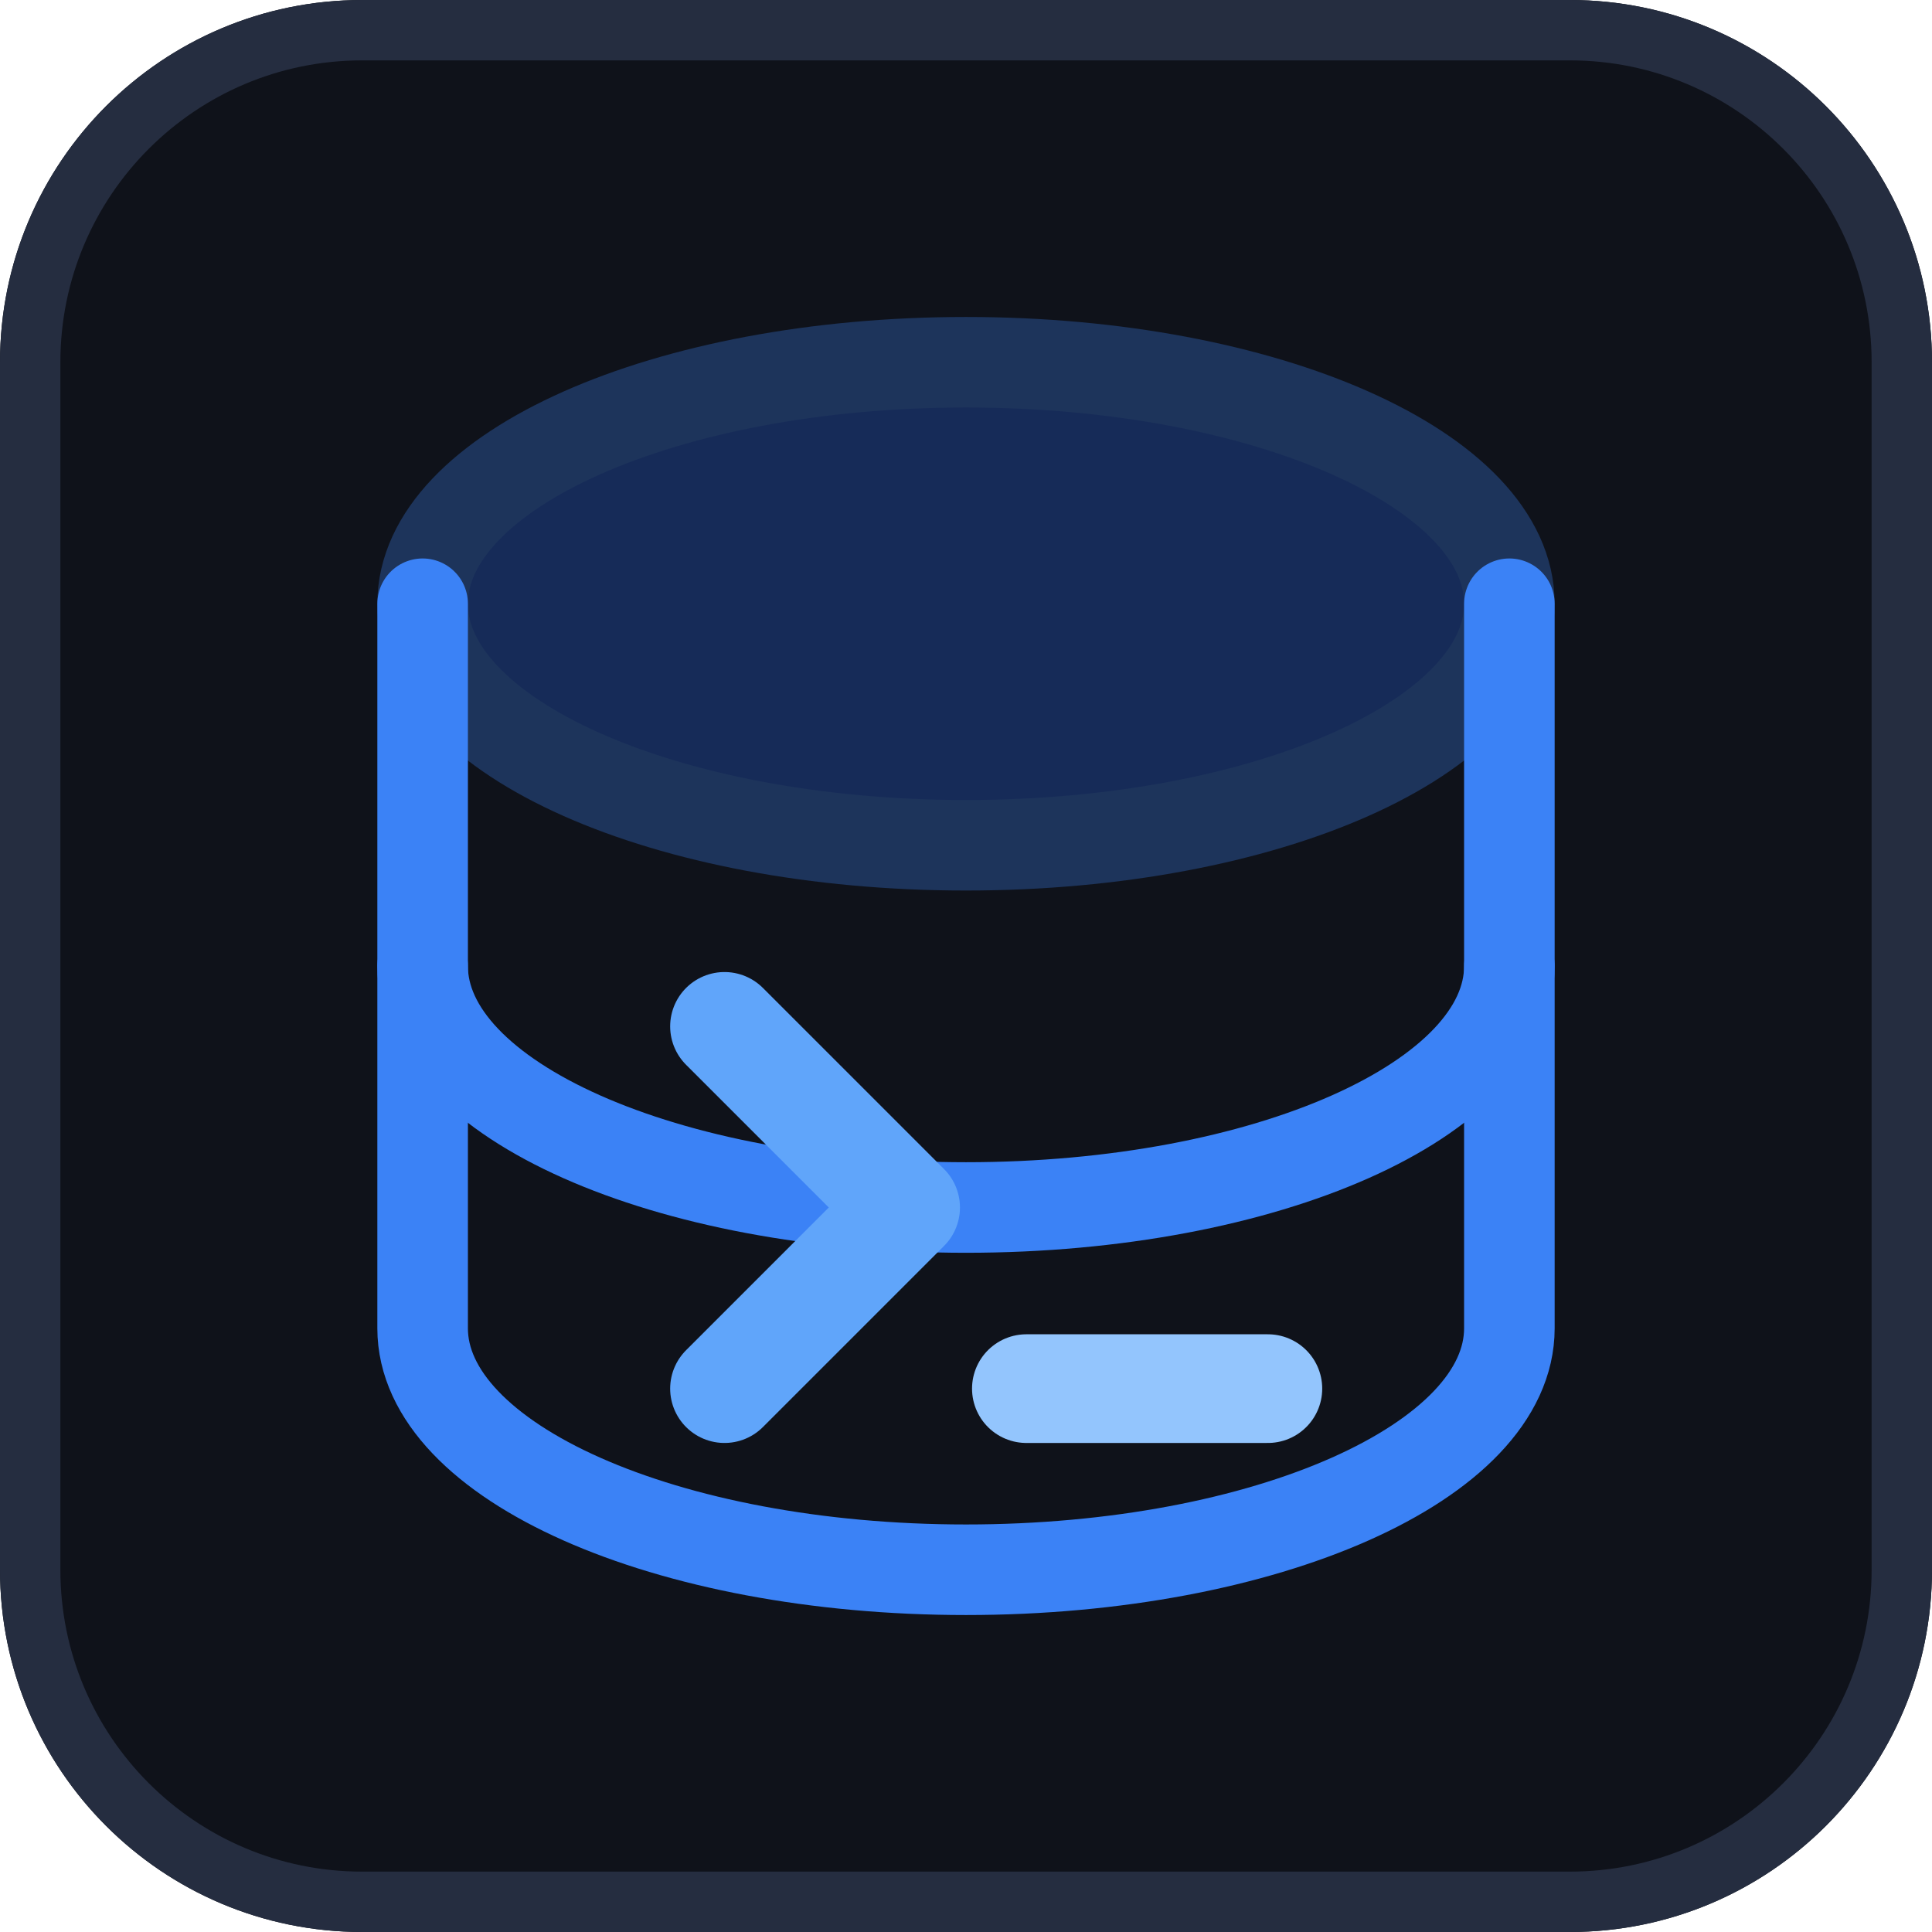
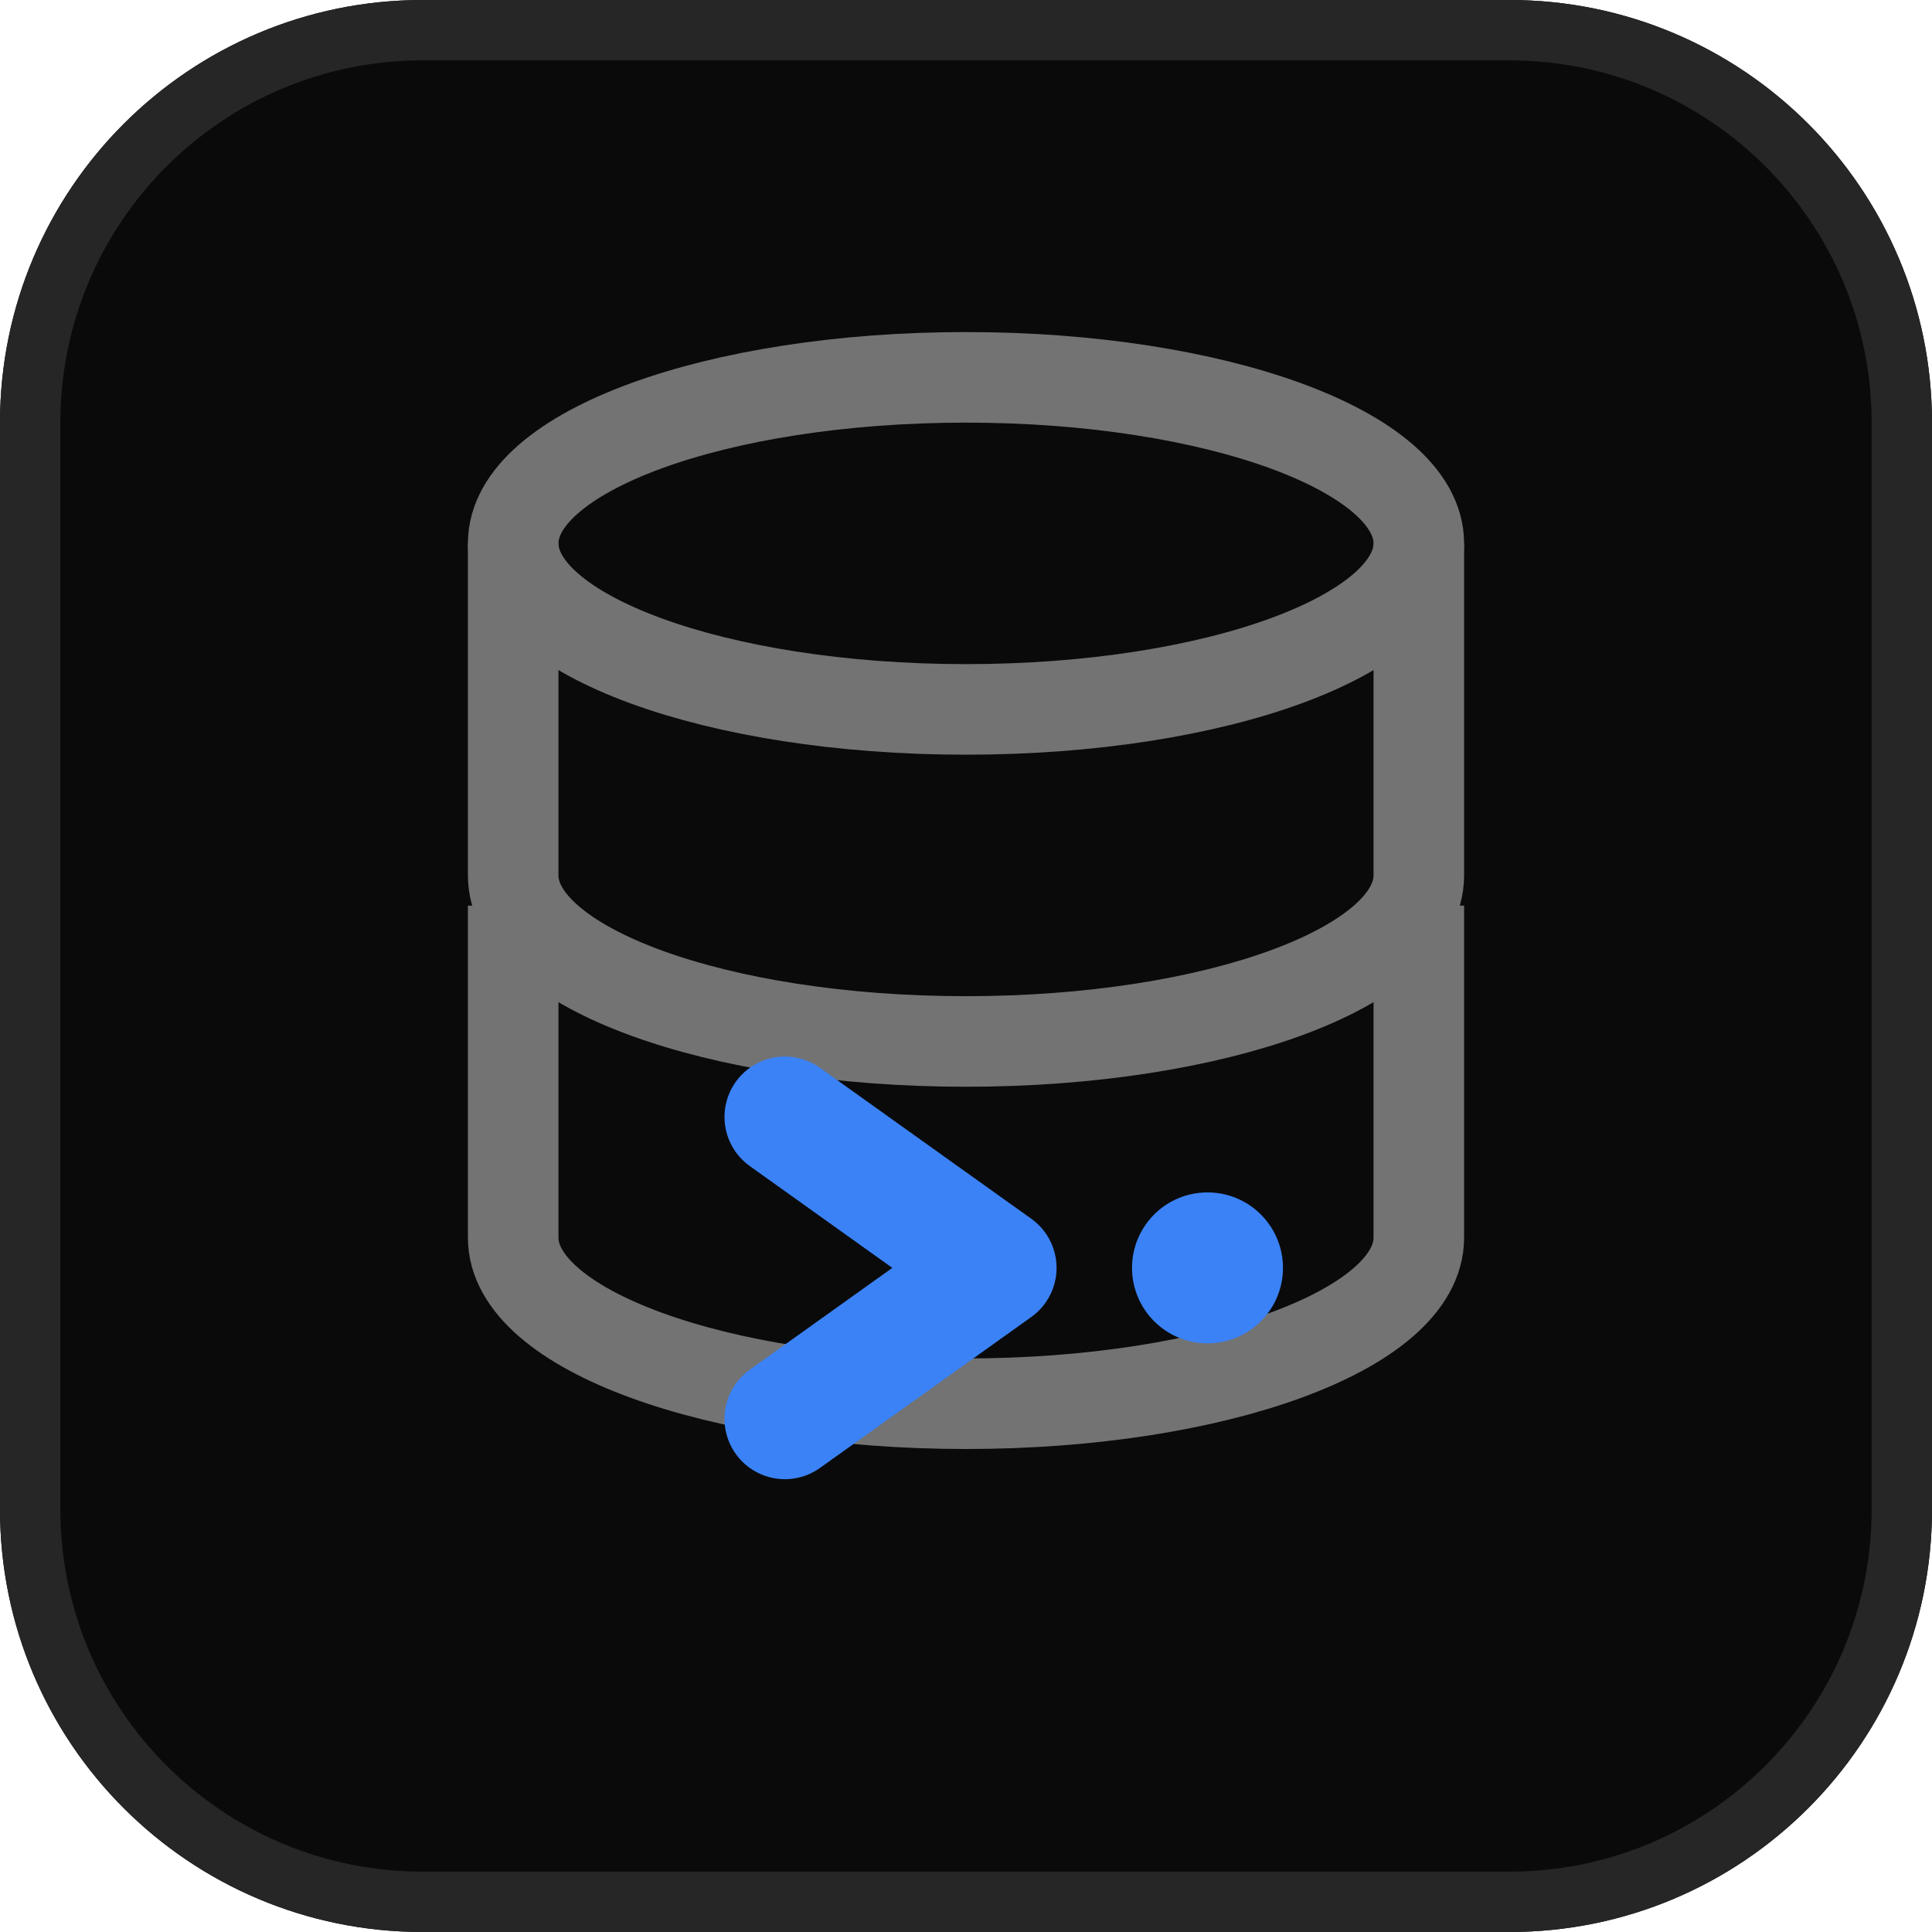
- <svg xmlns="http://www.w3.org/2000/svg" viewBox="0 0 32 32" fill="none">
-   <rect width="32" height="32" rx="6" fill="#0F121A" />
-   <rect x="0.5" y="0.5" width="31" height="31" rx="5.5" stroke="#252D40" />
-   <path d="M7 10C7 7.79 11.03 6 16 6C20.97 6 25 7.79 25 10C25 12.21 20.97 14 16 14C11.03 14 7 12.21 7 10Z" fill="#2563EB" opacity="0.3" stroke="#3B82F6" stroke-width="1.5" />
-   <path d="M7 10V16C7 18.21 11.03 20 16 20C20.97 20 25 18.21 25 16V10" stroke="#3B82F6" stroke-width="1.5" stroke-linecap="round" />
-   <path d="M7 16V22C7 24.21 11.03 26 16 26C20.97 26 25 24.21 25 22V16" stroke="#3B82F6" stroke-width="1.5" stroke-linecap="round" />
-   <path d="M12 17L15 20L12 23" stroke="#60A5FA" stroke-width="1.8" stroke-linecap="round" stroke-linejoin="round" />
-   <line x1="17" y1="23" x2="21" y2="23" stroke="#93C5FD" stroke-width="1.8" stroke-linecap="round" />
+ <svg xmlns="http://www.w3.org/2000/svg" width="32" height="32" viewBox="0 0 32 32" fill="none">
+   <rect width="32" height="32" rx="7" fill="#0A0A0A" />
+   <rect x="0.5" y="0.5" width="31" height="31" rx="6.5" stroke="#262626" />
+   <ellipse cx="16" cy="9" rx="7.5" ry="2.75" stroke="#737373" stroke-width="1.5" />
+   <path d="M8.5 9V14.5C8.5 16.02 11.86 17.25 16 17.25C20.14 17.25 23.5 16.02 23.5 14.5V9" stroke="#737373" stroke-width="1.5" />
+   <path d="M8.5 15V20.5C8.5 22.02 11.86 23.25 16 23.25C20.14 23.25 23.5 22.02 23.5 20.5V15" stroke="#737373" stroke-width="1.5" />
+   <path d="M13 18.5L16.5 21L13 23.5" stroke="#3B82F6" stroke-width="2" stroke-linecap="round" stroke-linejoin="round" />
+   <circle cx="20" cy="21" r="1.25" fill="#3B82F6" />
</svg>
